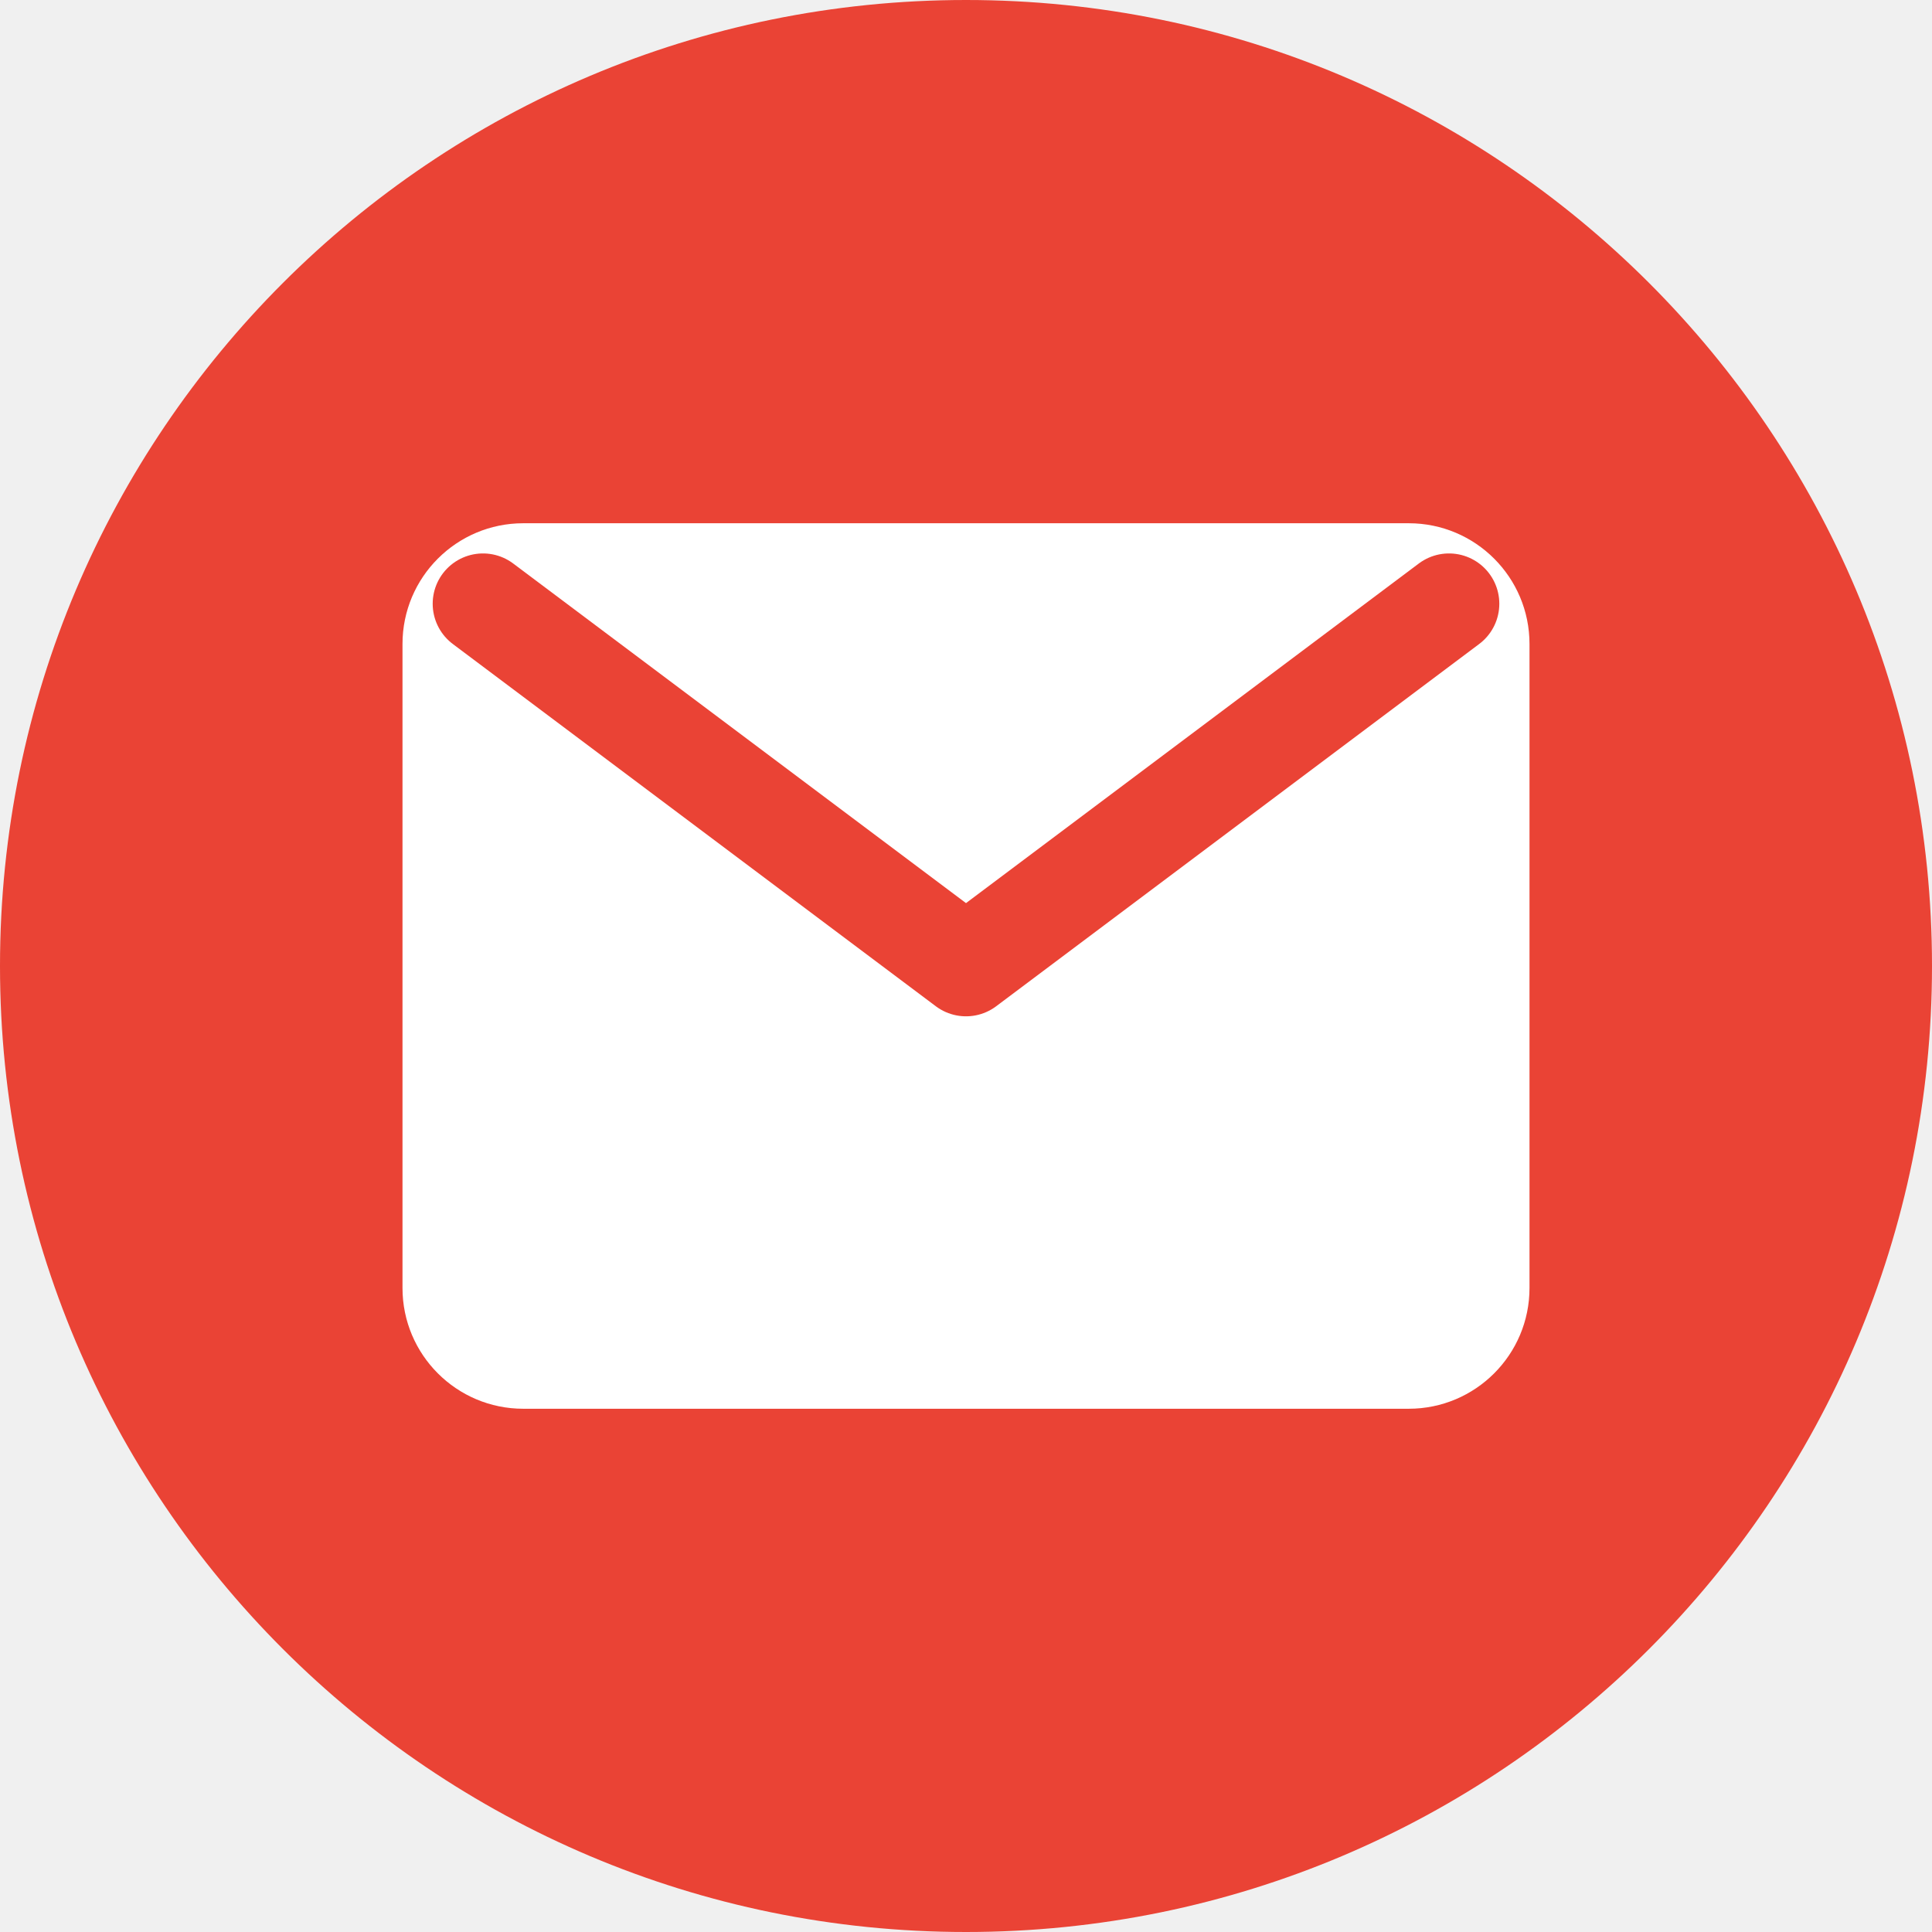
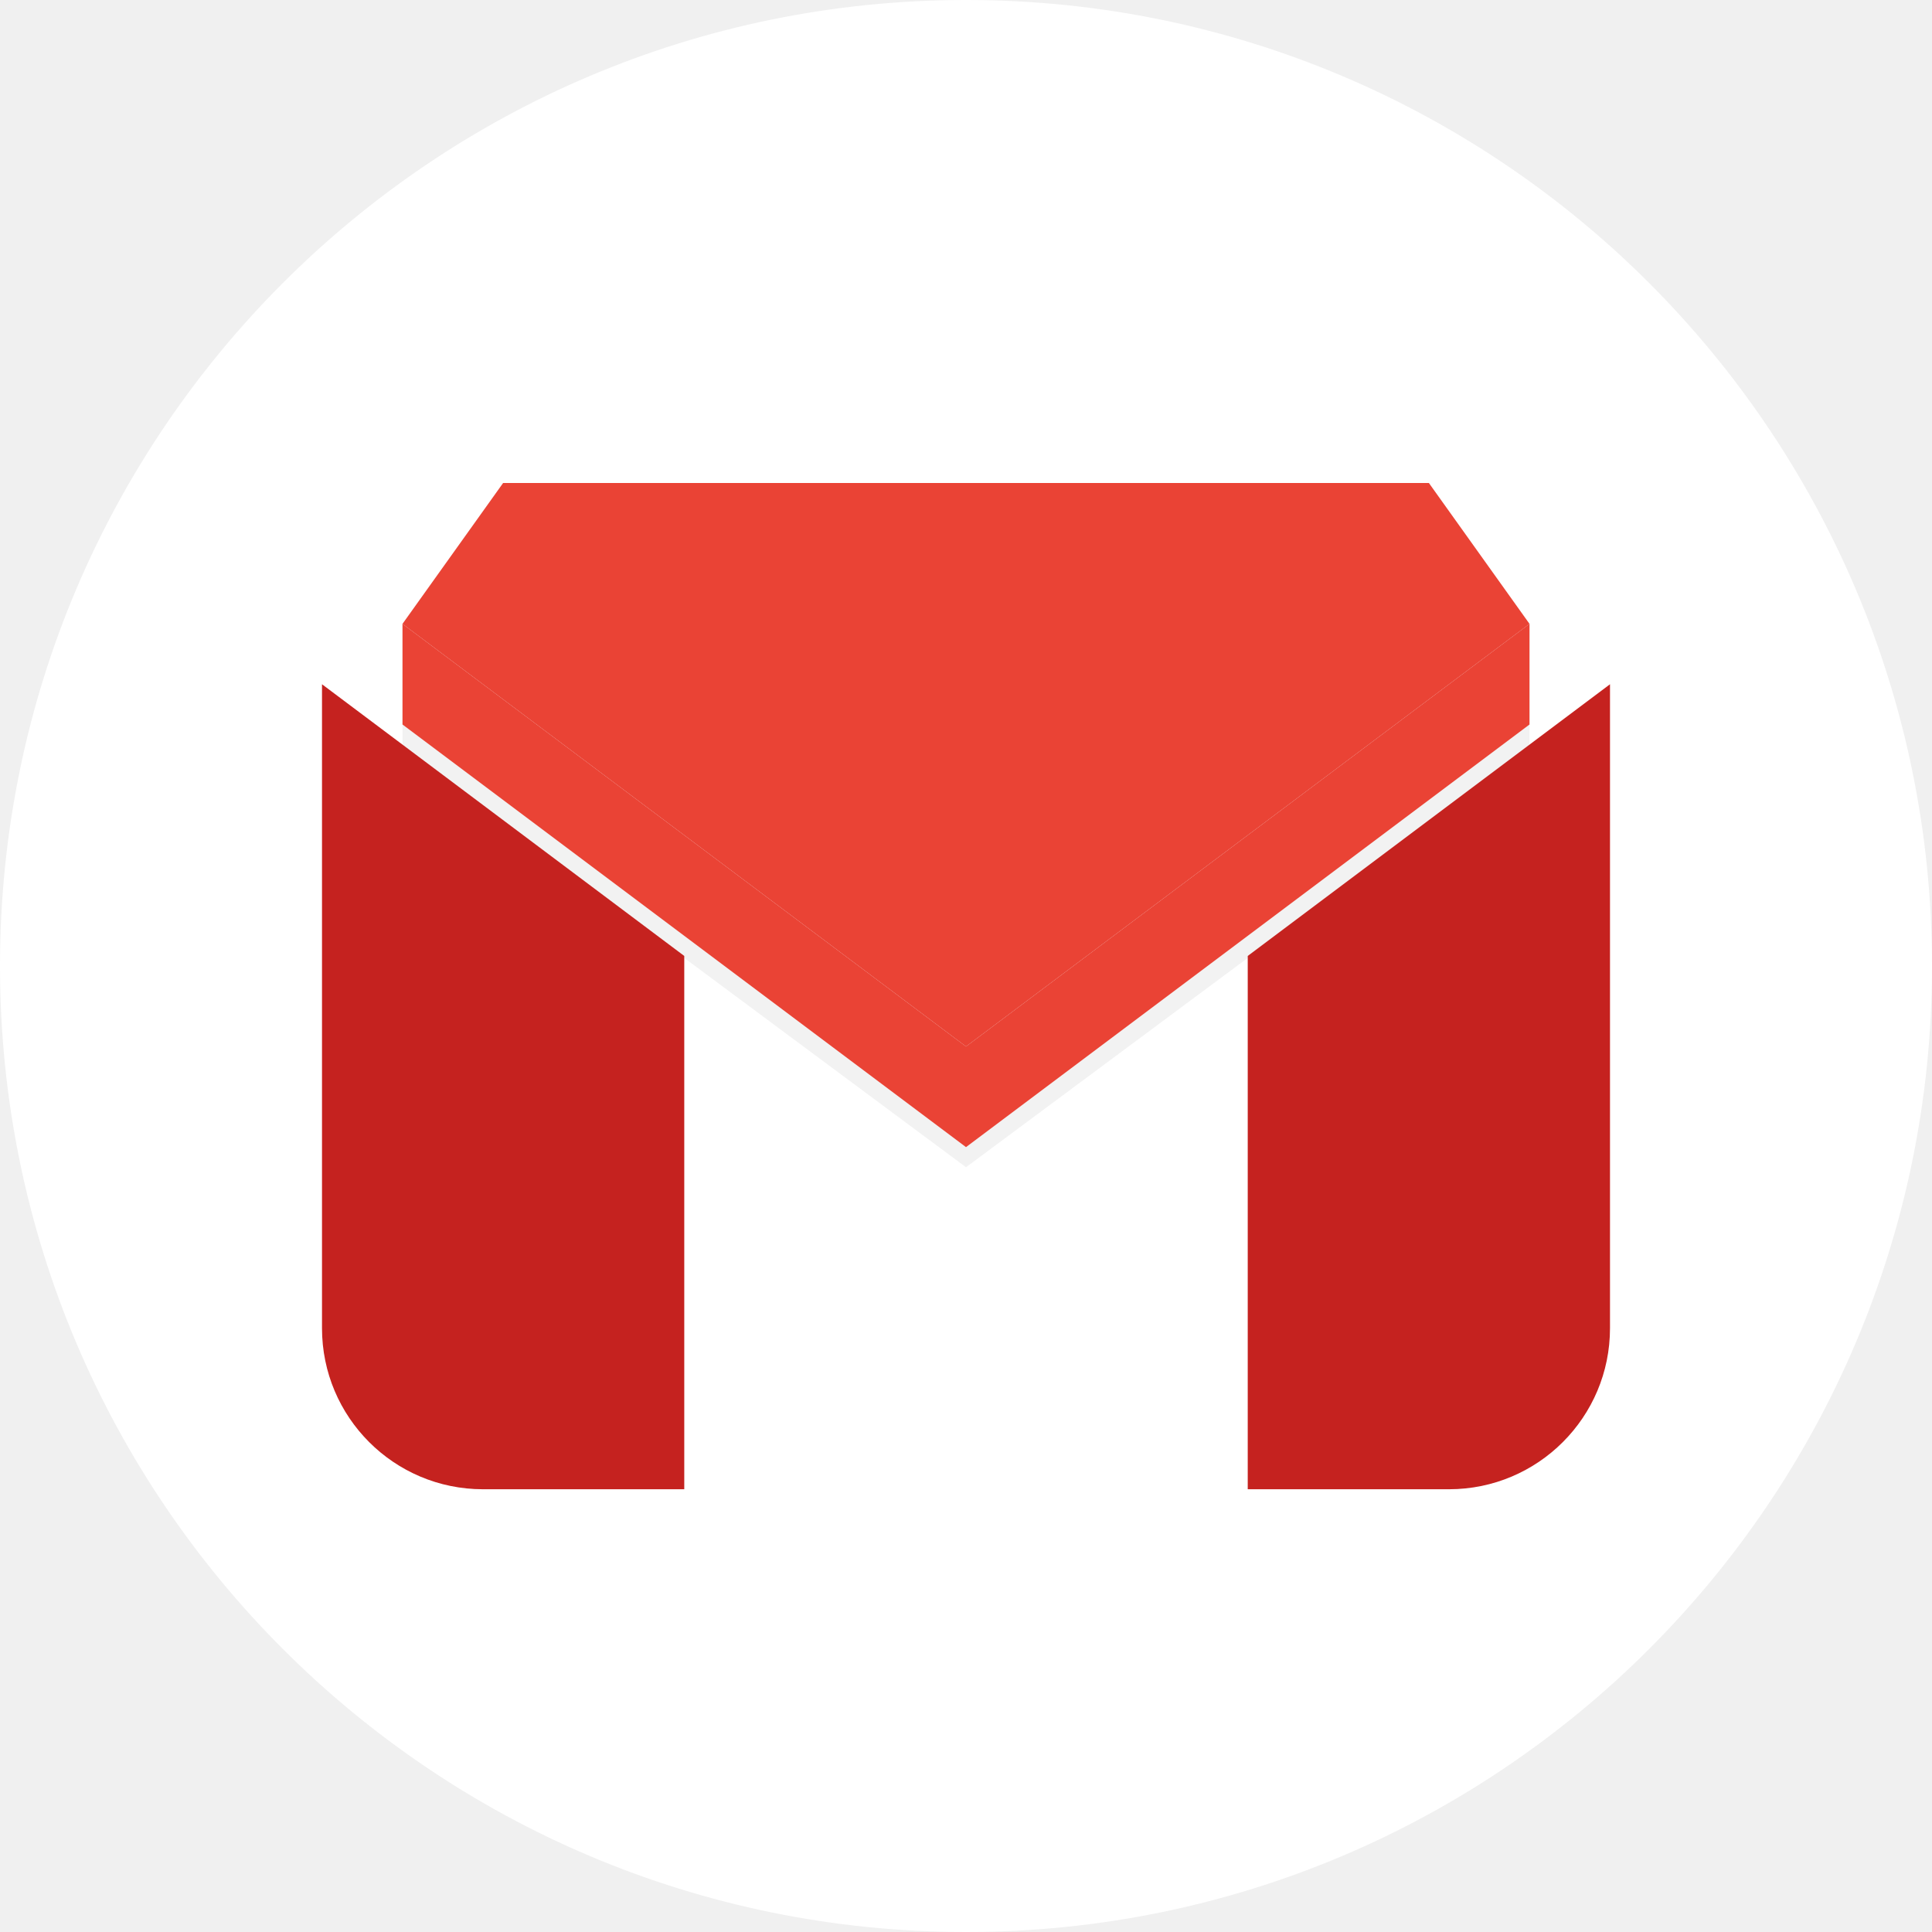
<svg xmlns="http://www.w3.org/2000/svg" viewBox="0 0 48 48">
-   <circle cx="24" cy="24" r="24" fill="#ea4335" />
-   <g transform="translate(10,13)">
-     <rect x="0" y="0" width="28" height="22" rx="3" fill="#fff" />
-     <path d="M2 2l12 9 12-9" fill="none" stroke="#ea4335" stroke-width="2.5" stroke-linecap="round" stroke-linejoin="round" />
+   <circle cx="24" cy="24" r="24" fill="#fff" />
+   <g transform="translate(8,11)">
+     <path d="M2 4.5V24a2 2 0 0 0 2 2h5V12.8L16 18l7-5.2V26h5a2 2 0 0 0 2-2V4.5L27.5 1H4.5L2 4.5z" fill="#f2f2f2" />
+     <path d="M2 4.5V7l14 10.5L30 7V4.5L16 15 2 4.5z" fill="#ea4335" />
+     <path d="M0 6l9 6.75V26H4a4 4 0 0 1-4-4V6z" fill="#c5221f" />
+     <path d="M32 6l-9 6.75V26h5a4 4 0 0 0 4-4V6z" fill="#c5221f" />
+     <path d="M2 4.5L16 15 30 4.5 27.5 1H4.5L2 4.5z" fill="#ea4335" />
  </g>
</svg>
